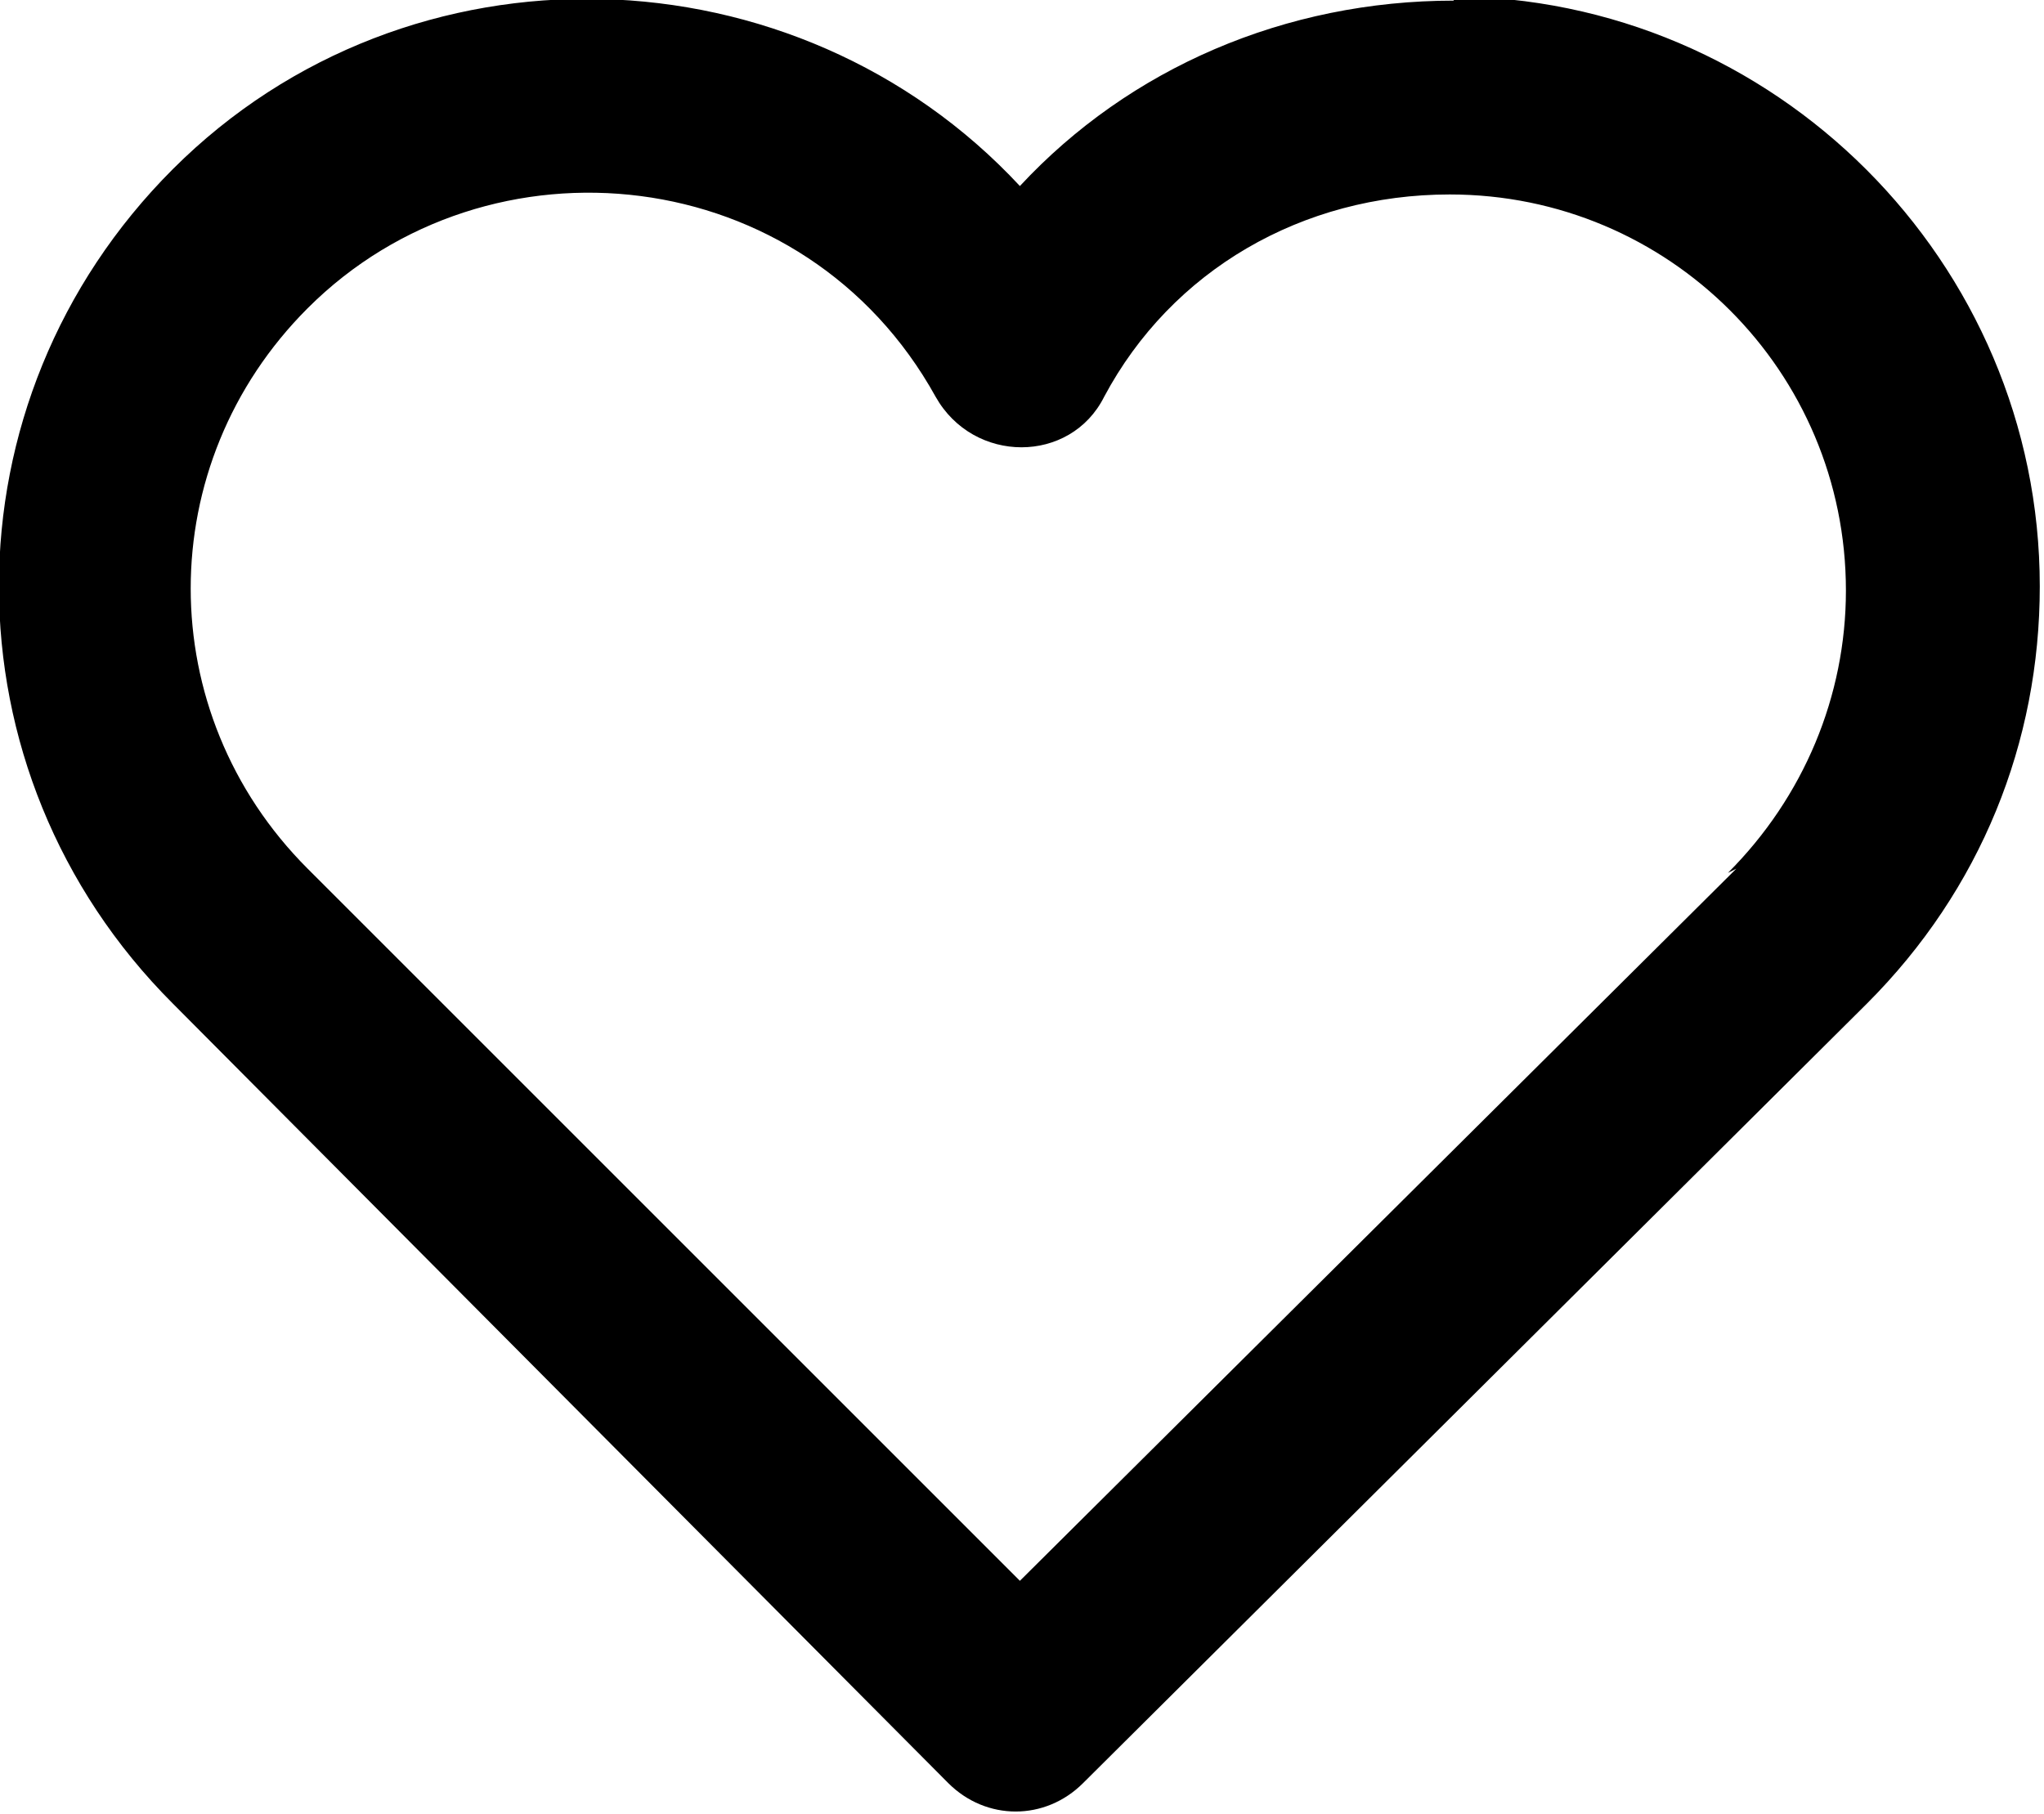
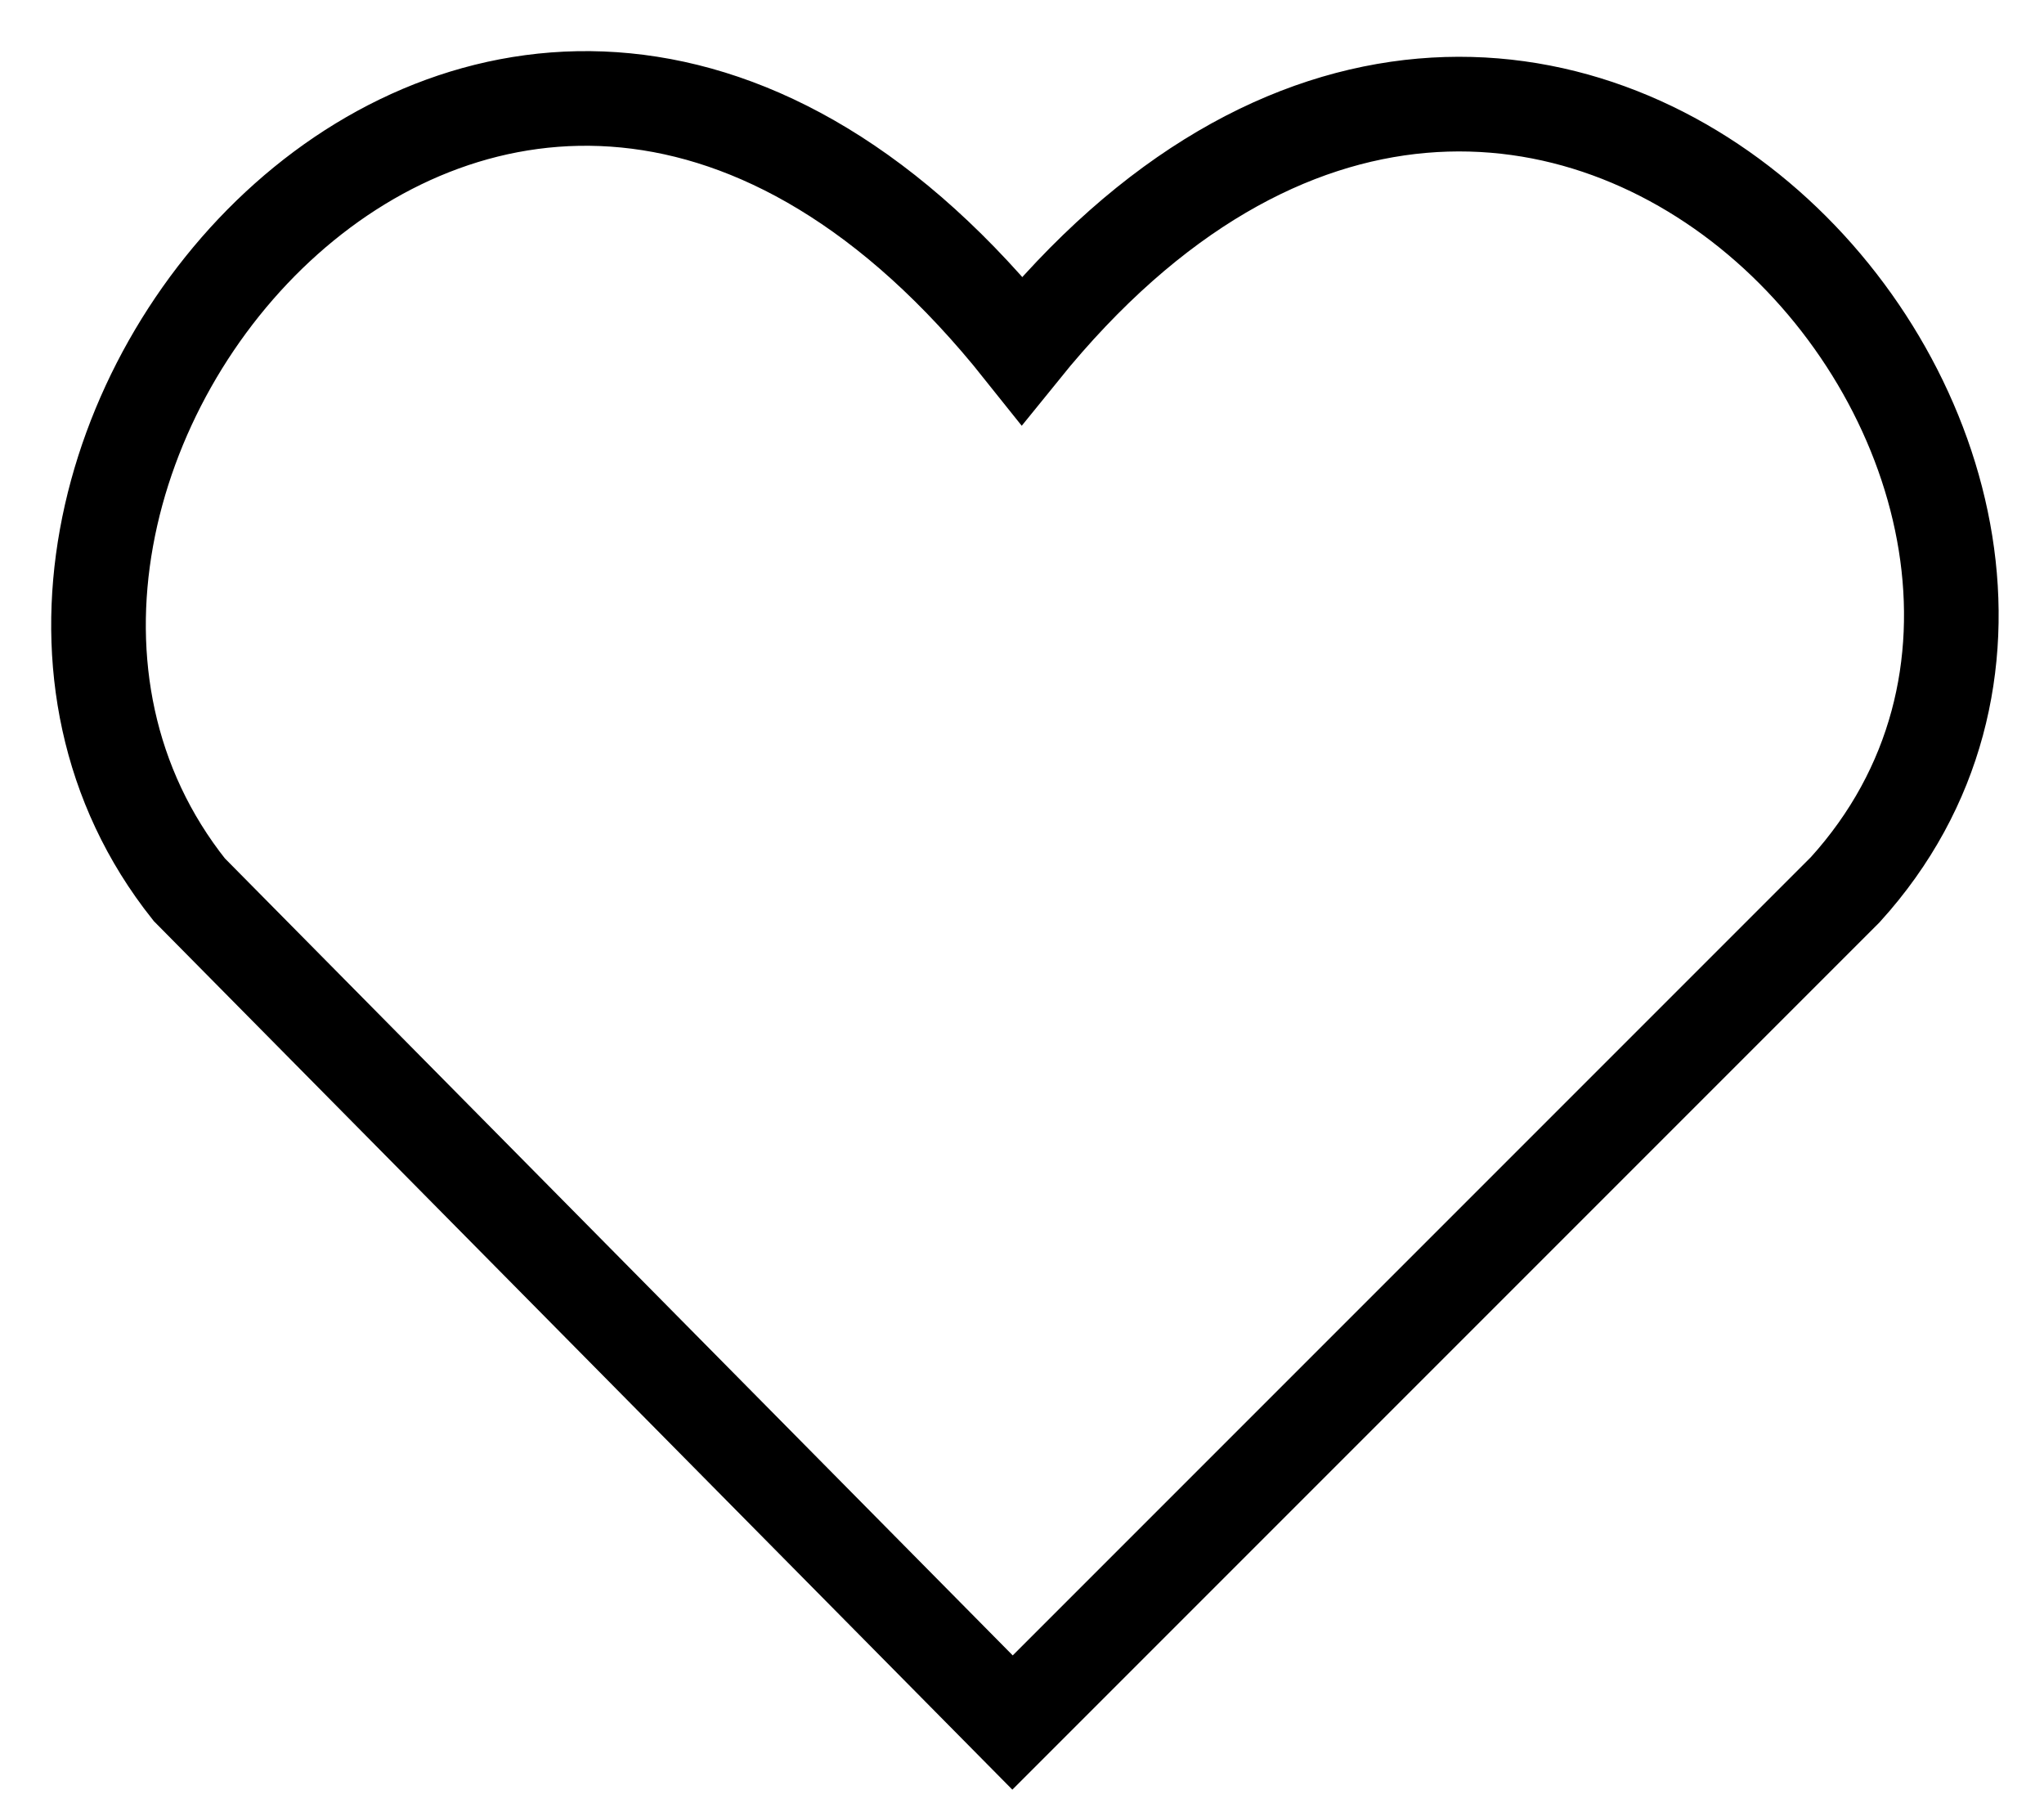
- <svg xmlns="http://www.w3.org/2000/svg" id="svg19" viewBox="0 0 4.85 4.3" style="shape-rendering:geometricPrecision; text-rendering:geometricPrecision; image-rendering:optimizeQuality; fill-rule:evenodd; clip-rule:evenodd" version="1.1" height="6.749mm" width="7.607mm" xml:space="preserve">
-   <defs id="defs12">
-     <style id="style10" type="text/css">
-    
-     .fil0 {fill:black}
-    
-   </style>
-   </defs>
-   <g id="Layer_x0020_1">
-     <g id="_1786866298320">
-       <path id="path15" d="M3.45 0c-0.4,0 -0.77,0.16 -1.03,0.44 -0.53,-0.57 -1.45,-0.6 -2.01,-0.04 -0.55,0.55 -0.55,1.43 -0,1.98l1.84 1.85c0.09,0.09 0.23,0.09 0.32,0l1.86 -1.85c0.27,-0.27 0.41,-0.62 0.41,-0.99 -0,-0.77 -0.63,-1.4 -1.4,-1.4zm0.67 2.06l-1.7 1.69 -1.69 -1.69c-0.37,-0.37 -0.37,-0.96 0,-1.33 0.43,-0.43 1.18,-0.35 1.49,0.21 0.09,0.16 0.32,0.16 0.4,-0 0.16,-0.3 0.47,-0.48 0.82,-0.48 0.52,0 0.94,0.42 0.94,0.94 0,0.25 -0.1,0.49 -0.28,0.67z" class="fil0" />
-     </g>
-   </g>
+ <svg xmlns="http://www.w3.org/2000/svg" id="icon-favorite" stroke-width="1px" stroke="#000" fill="none" viewBox="0 0 21.6 19.1" xml:space="preserve">
+   <path class="gst0" d="M10.8 3.7c5.5-6.8 12.6 1.4 8.7 5.7l-8.8 8.8L2 9.4C-1.5 5 5.3-3.2 10.8 3.7z" />
</svg>
